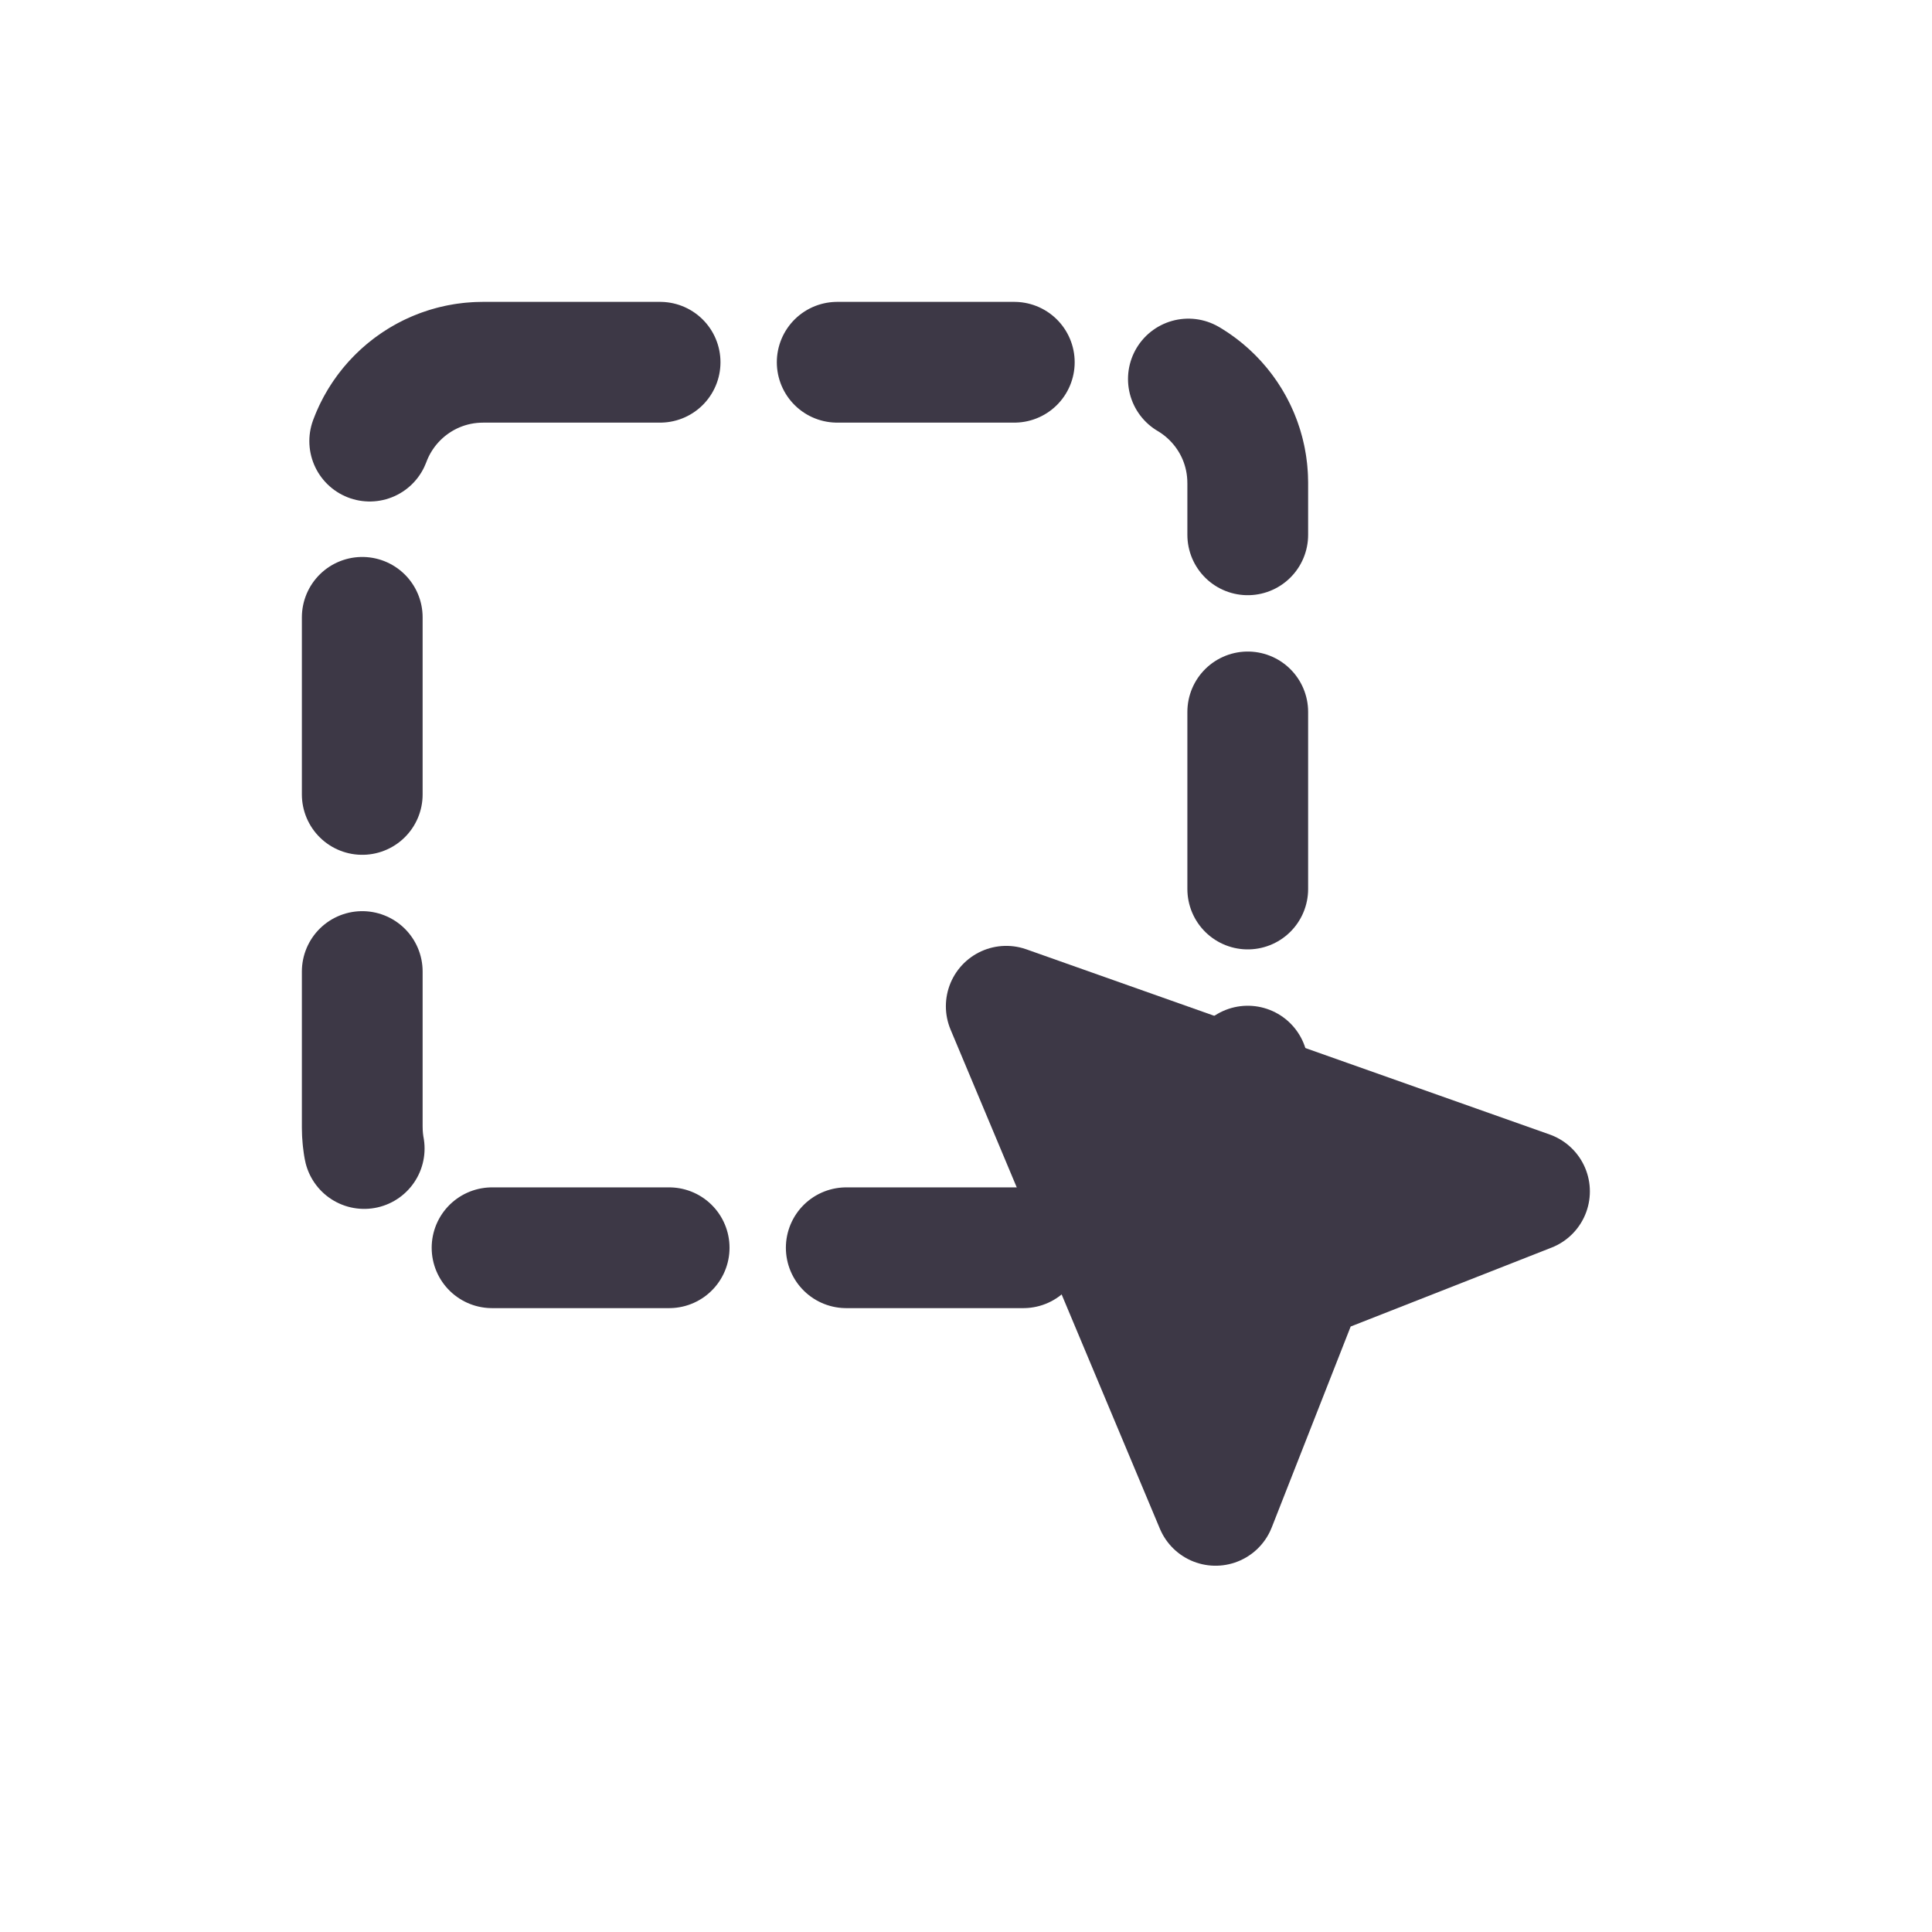
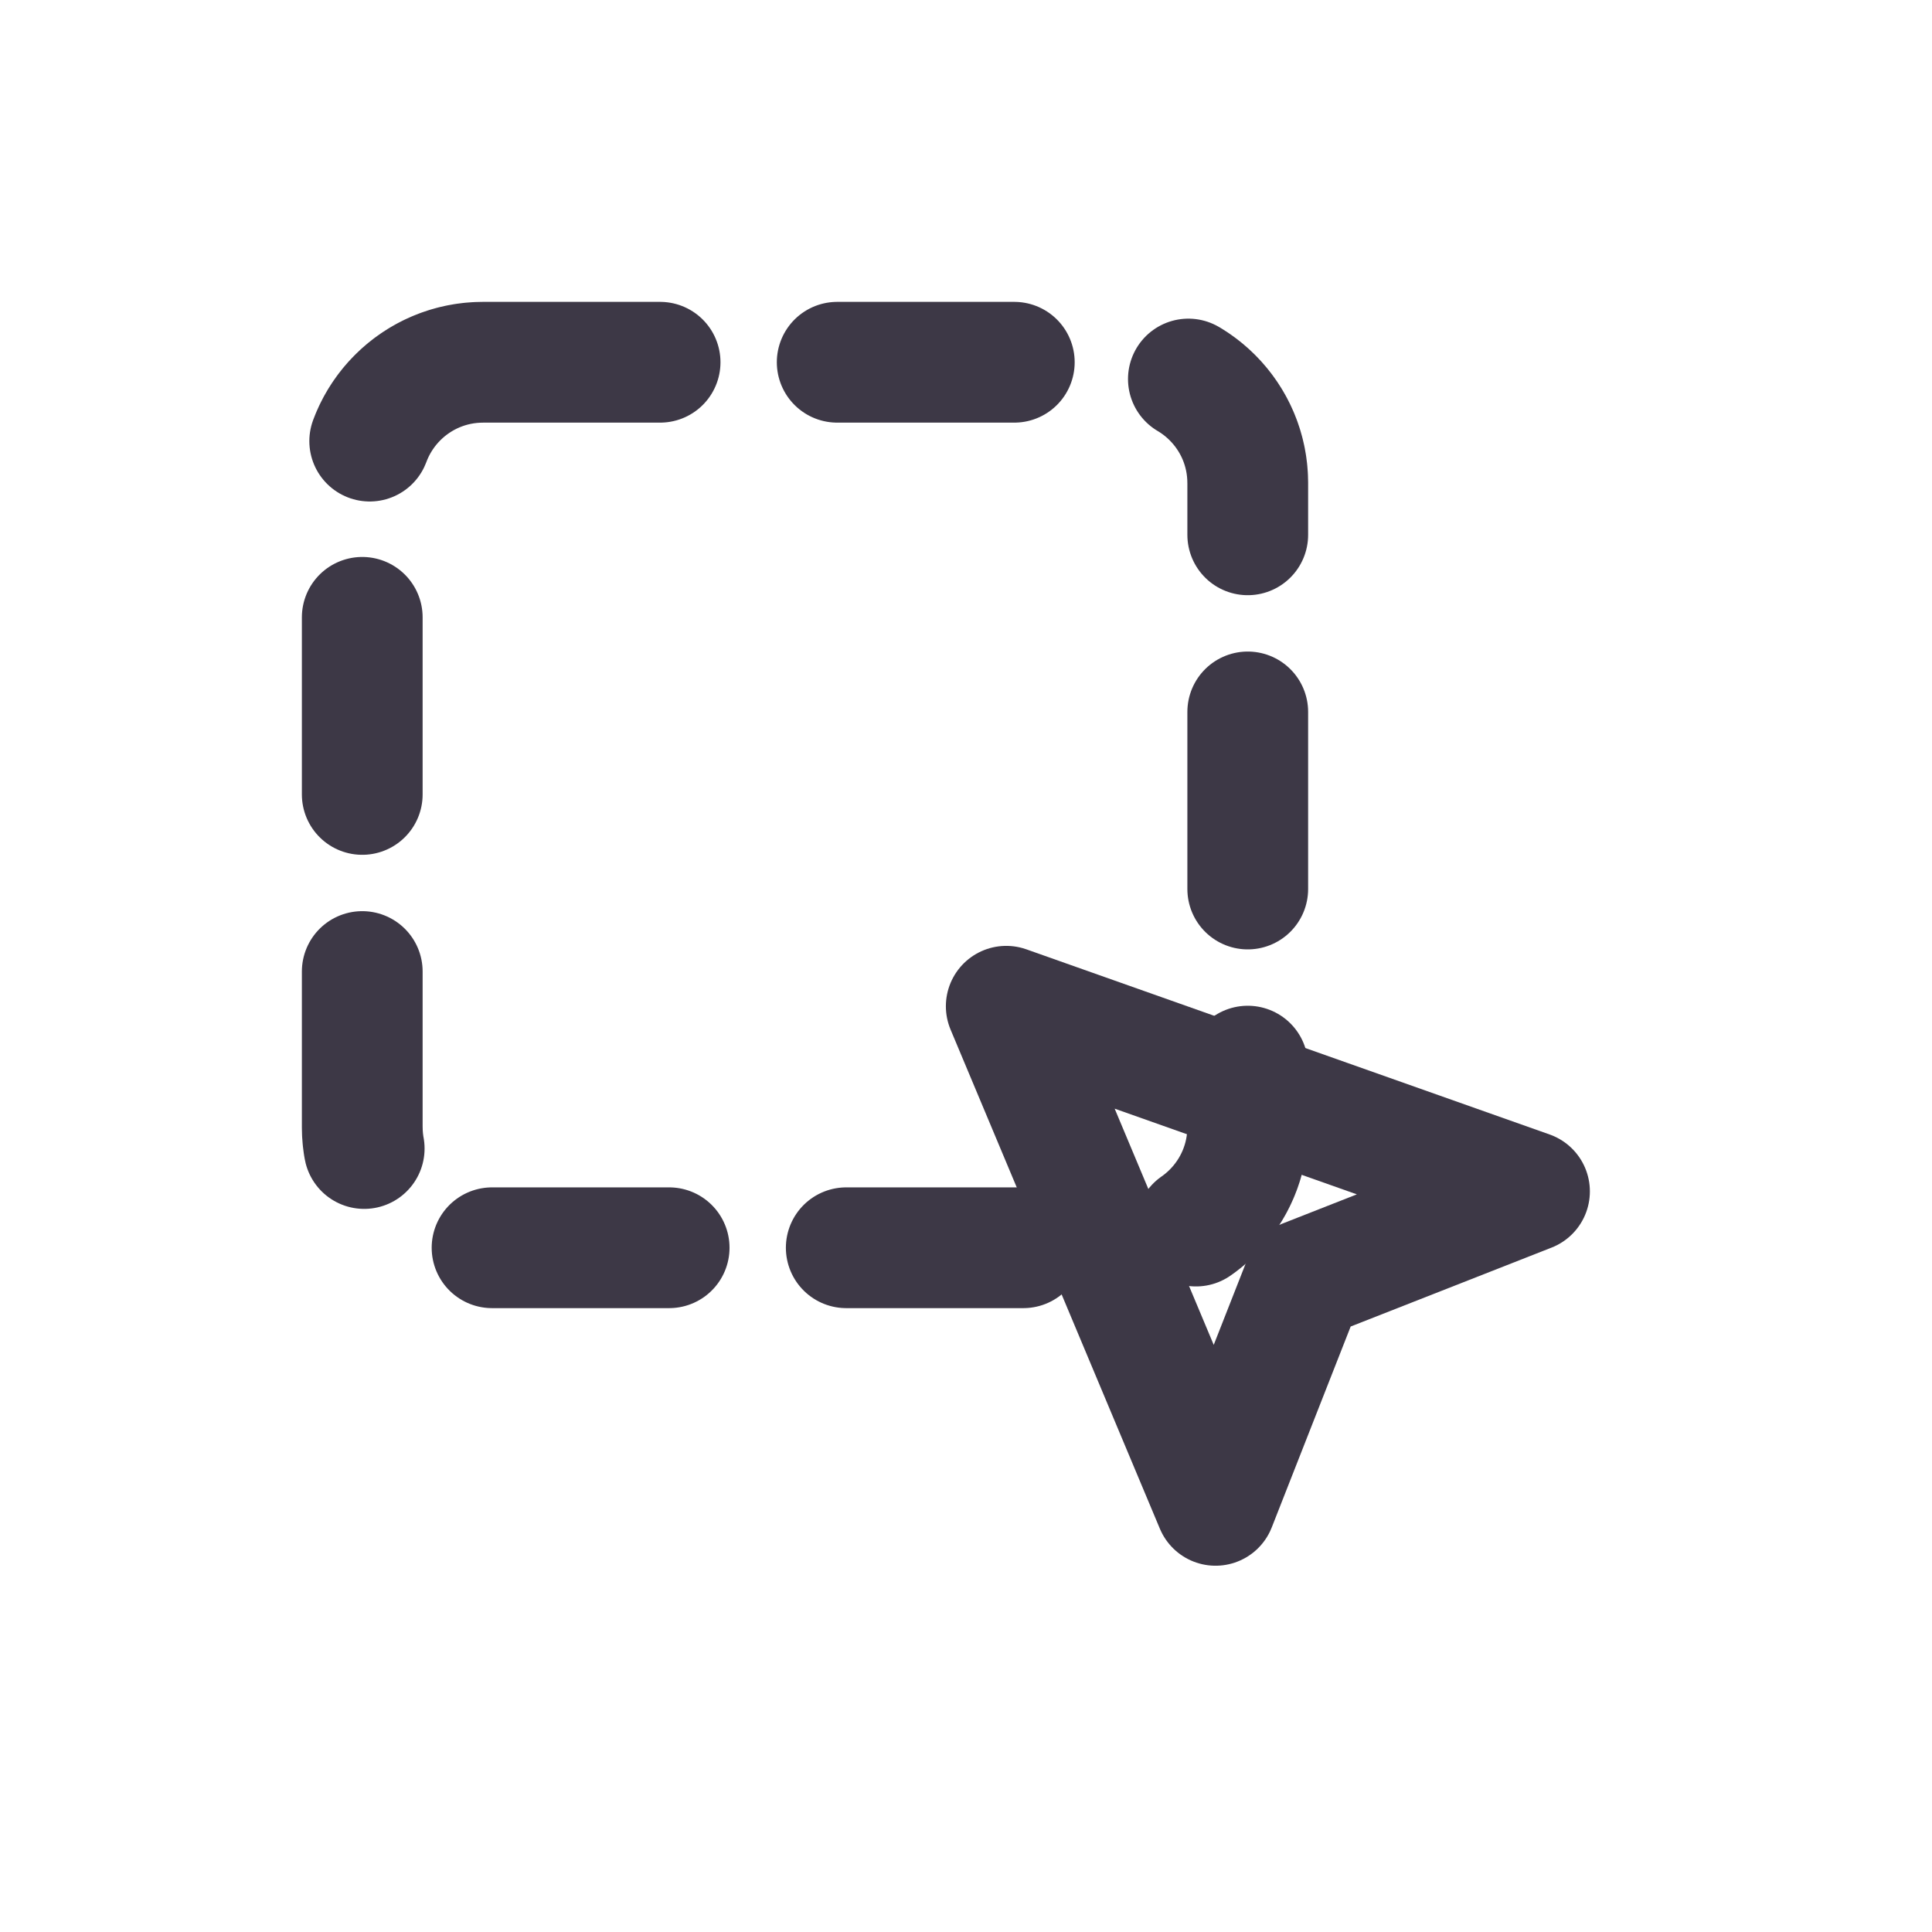
<svg xmlns="http://www.w3.org/2000/svg" width="24" height="24" viewBox="0 0 24 24">
  <g transform="translate(2 2)" fill="none" stroke="#3d3846" stroke-width="1.5" stroke-linecap="round" stroke-linejoin="round">
    <rect x="2.5" y="2.5" width="11" height="11" rx="1.5" stroke-dasharray="2.2 2.2" />
-     <path d="M10.5 10.5 l6.5 2.3 -2.8 1.1 -1.1 2.8 z" fill="#3d3846" />
+     <path d="M10.5 10.5 l6.5 2.3 -2.8 1.1 -1.1 2.8 z" />
  </g>
</svg>
